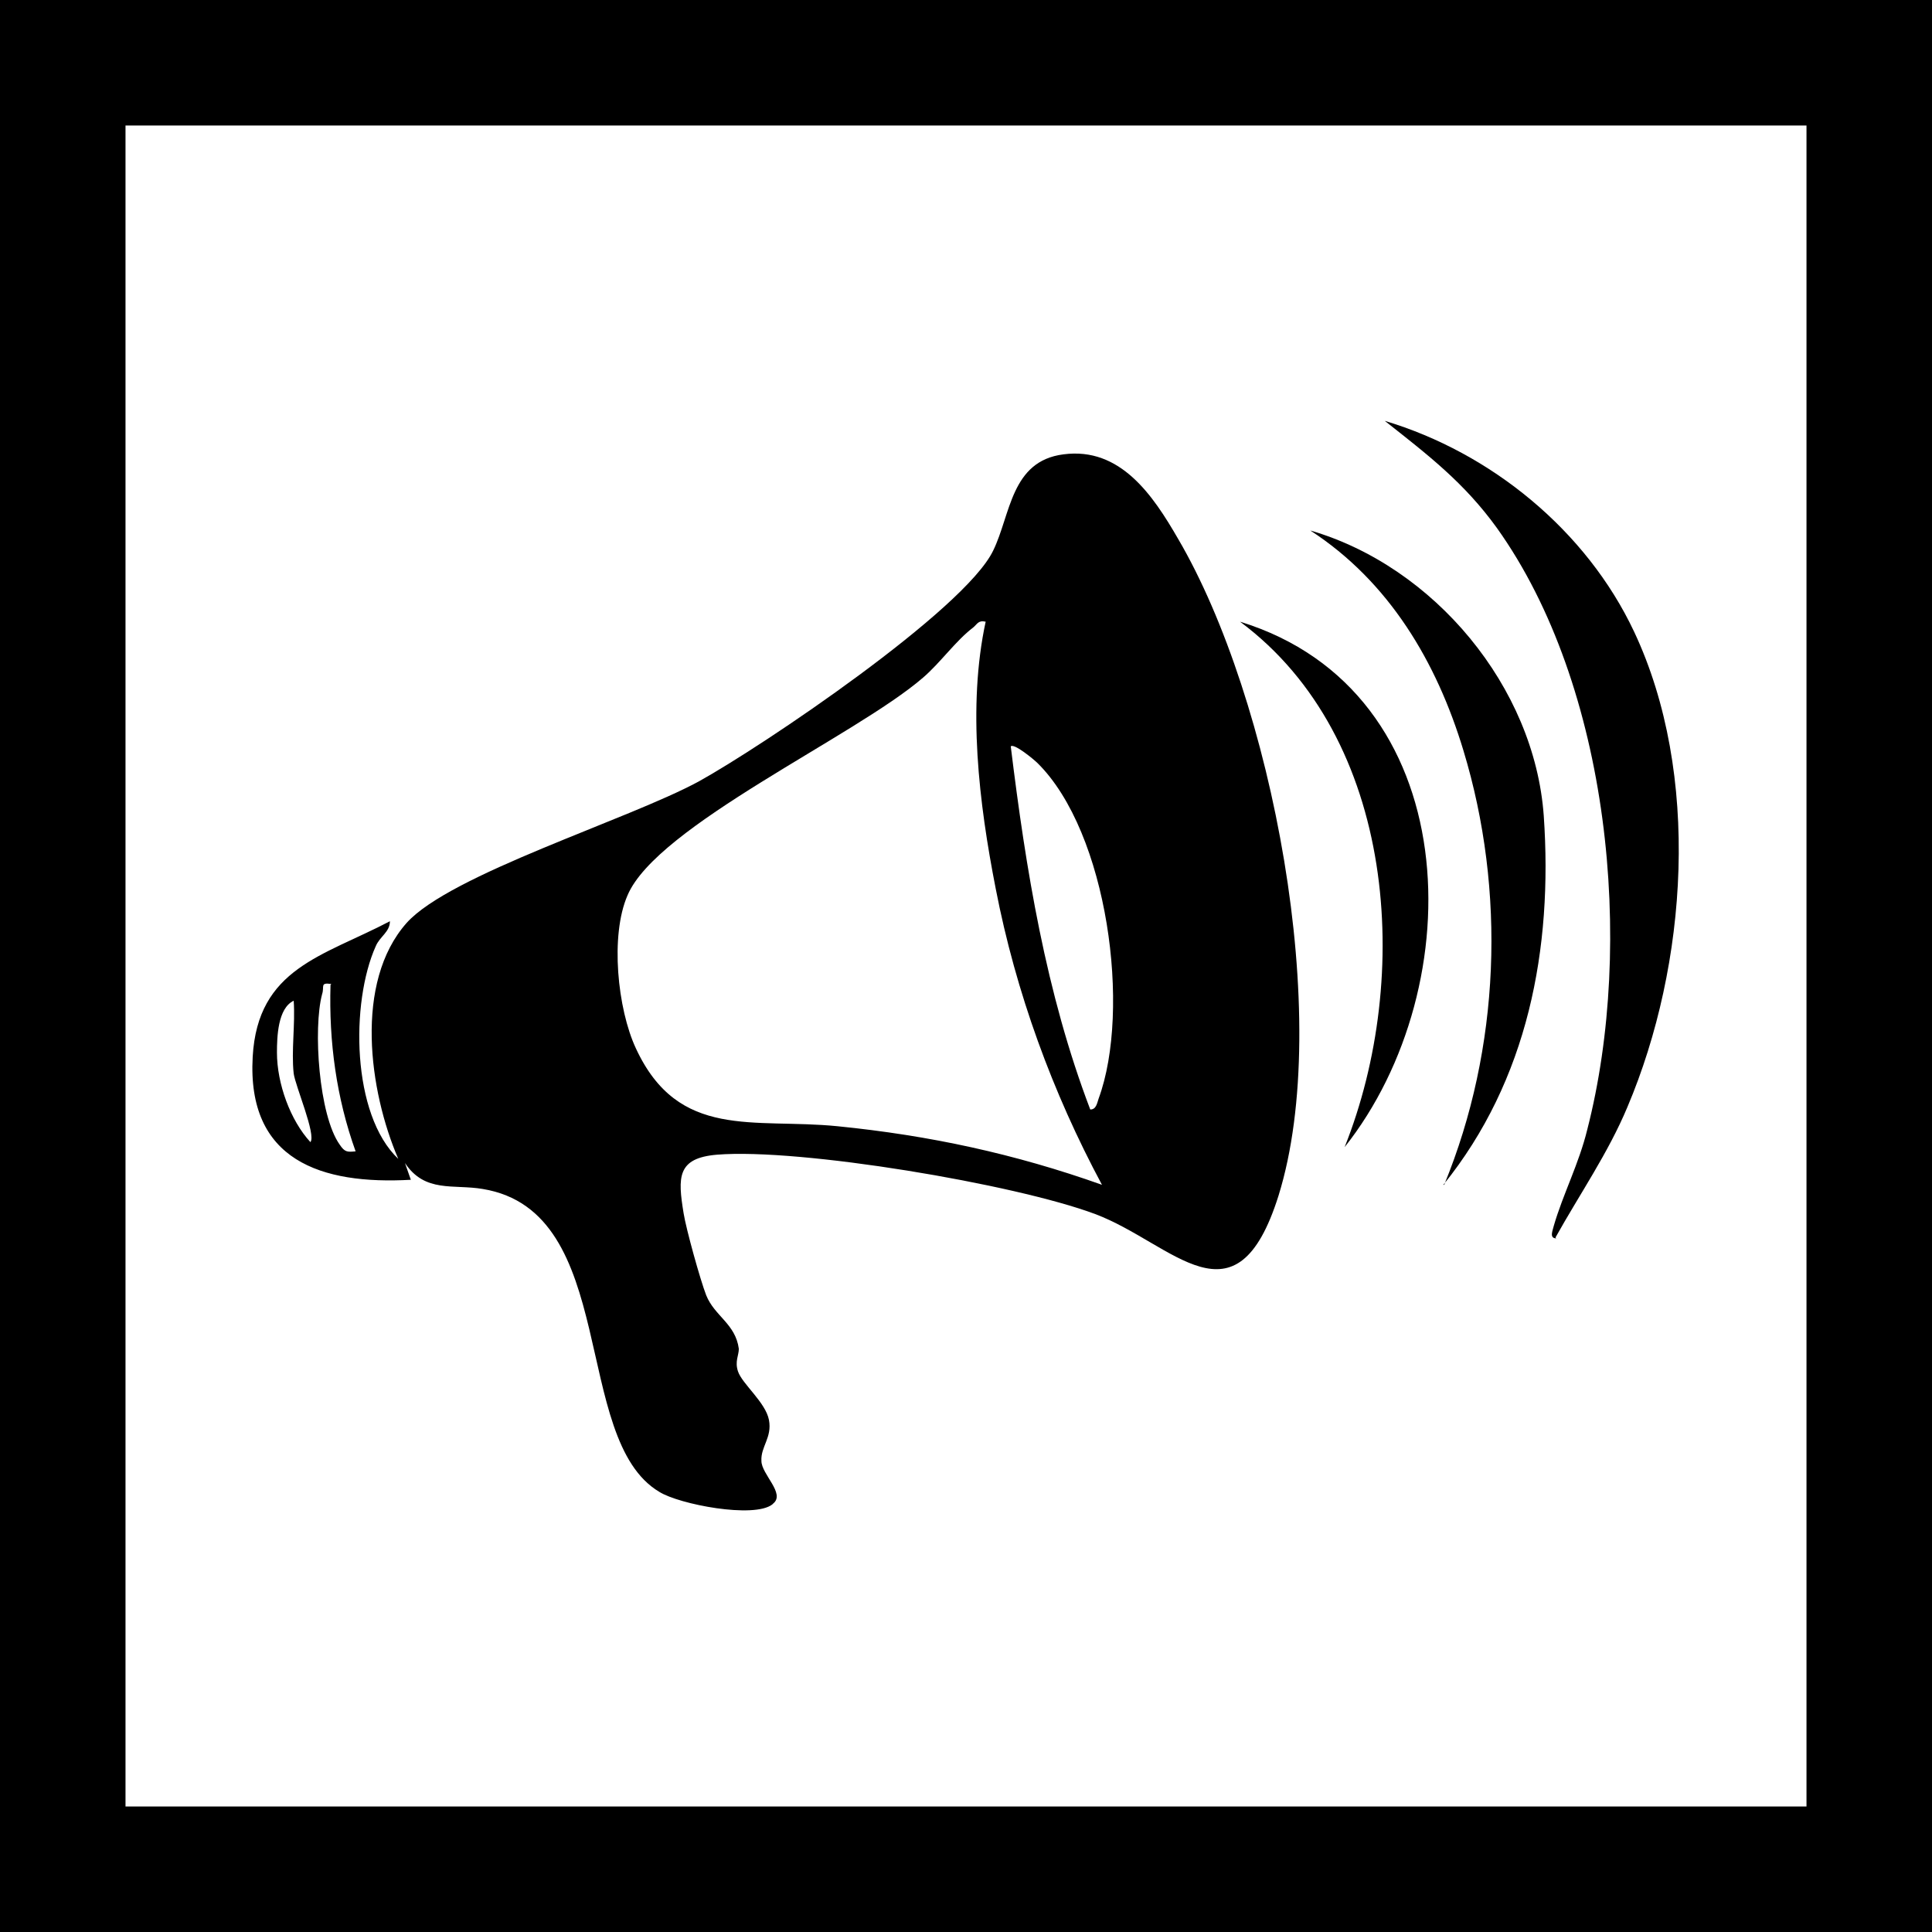
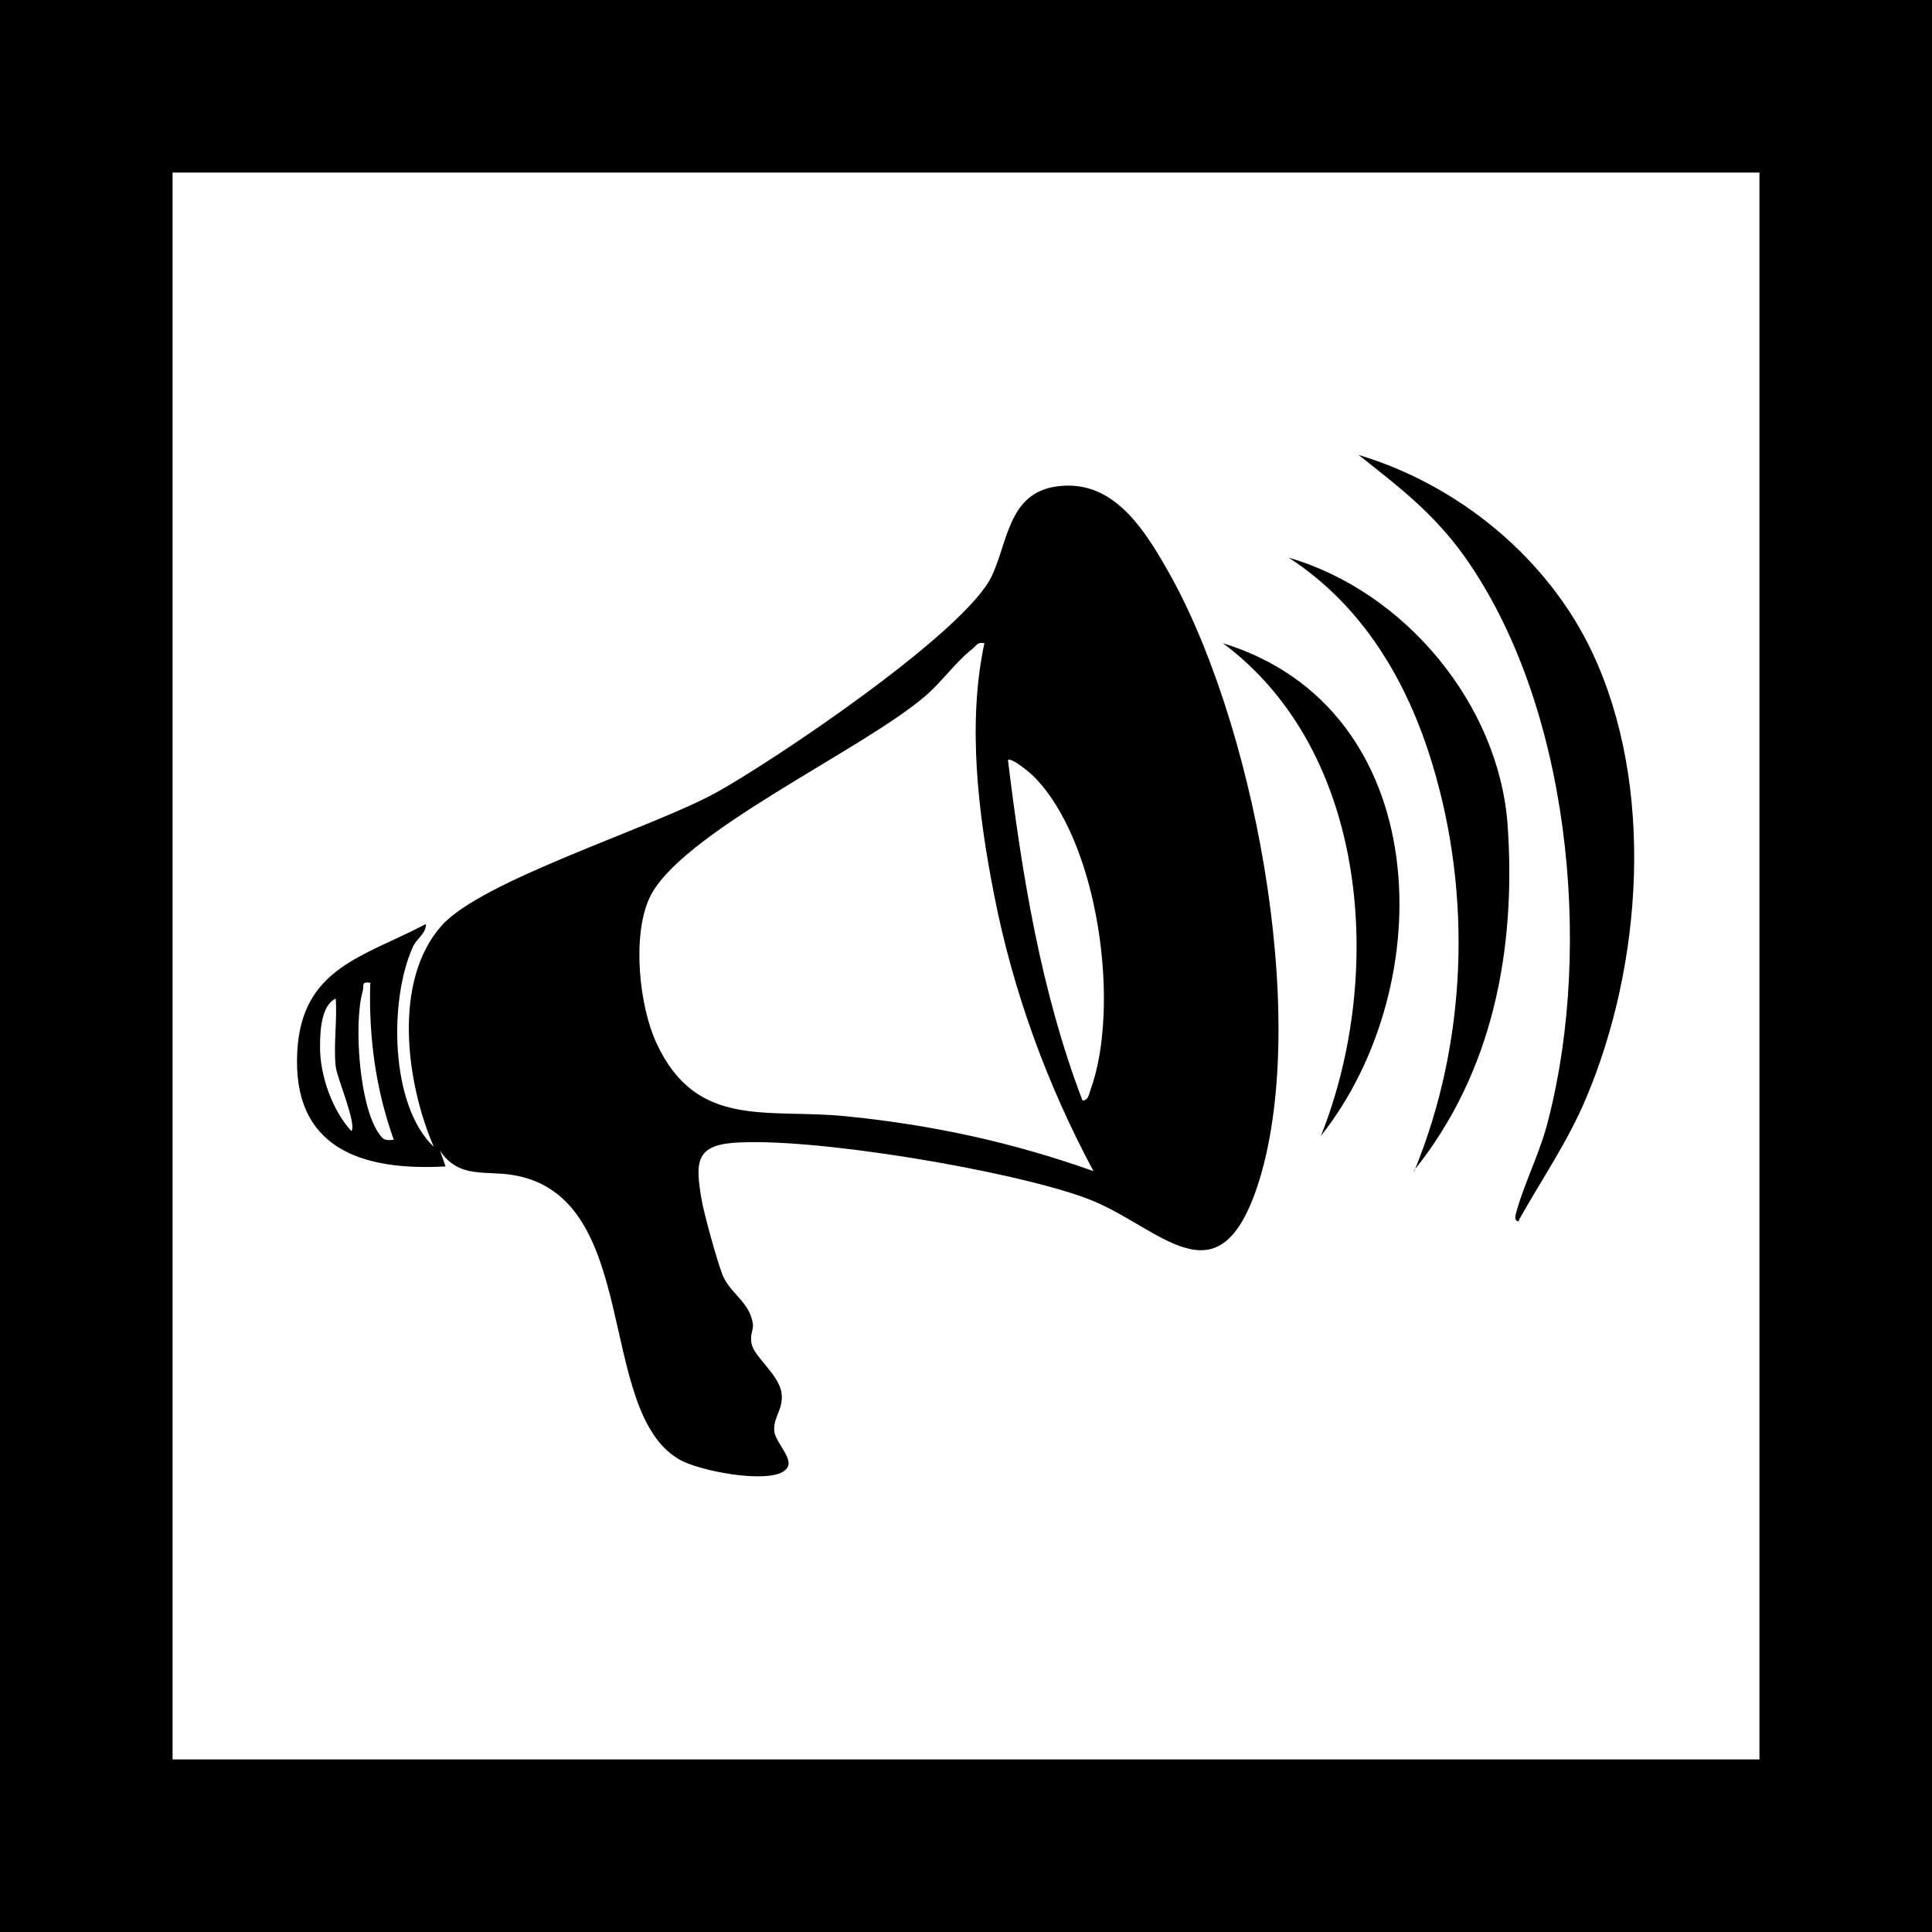
- <svg xmlns="http://www.w3.org/2000/svg" id="_레이어_1" data-name="레이어 1" viewBox="0 0 23.09 23.09">
+ <svg xmlns="http://www.w3.org/2000/svg" id="_레이어_1" version="1.1" viewBox="0 0 24.63 24.63">
  <defs>
    <style>
-       .cls-1 {
+       .st0 {
        fill: none;
        stroke: #000;
        stroke-miterlimit: 10;
-         stroke-width: 1.5px;
+         stroke-width: 2.2px;
      }
    </style>
  </defs>
-   <rect class="cls-1" x=".75" y=".75" width="21.59" height="21.59" />
-   <path d="M9.23,17.98c-.22.17-1.11,0-1.35-.15-1.06-.63-.47-3.35-2.11-3.62-.35-.06-.69.05-.93-.31l.07.2c-1.07.06-1.96-.23-1.89-1.47.06-1.06.84-1.2,1.64-1.62,0,.13-.12.18-.17.3-.3.67-.29,2.01.27,2.54-.35-.81-.53-2.11.1-2.82.52-.58,2.64-1.23,3.49-1.69.76-.42,3.18-2.05,3.52-2.76.21-.43.21-1.07.84-1.15.68-.09,1.07.49,1.37,1.01,1.12,1.91,1.86,5.73,1.2,7.85-.51,1.62-1.26.57-2.19.22-.96-.36-3.53-.79-4.52-.71-.48.04-.47.27-.4.7.03.19.2.8.27.98.1.25.35.34.39.64,0,.08-.05.15-.01.27.05.15.33.37.37.58.04.21-.1.32-.09.49,0,.16.29.39.14.51M11.78,7.43c-.09-.02-.1.03-.15.07-.21.16-.39.42-.6.6-.81.7-3.18,1.77-3.53,2.6-.21.48-.12,1.36.1,1.83.51,1.1,1.41.83,2.41.93,1.1.11,2.12.33,3.16.7-.59-1.1-1.03-2.3-1.27-3.54-.2-1.02-.34-2.17-.12-3.19M13.03,13.26c.07,0,.08-.07.1-.13.39-1.06.11-3.18-.73-4.01-.04-.04-.28-.24-.32-.2.18,1.47.42,2.95.95,4.34M3.96,11.76c-.14-.02-.08.03-.11.12-.11.41-.04,1.45.21,1.8.06.09.09.09.19.08-.23-.64-.32-1.31-.3-1.99M3.51,12.83c-.03-.27.02-.59,0-.87-.19.09-.2.43-.2.62,0,.37.16.81.4,1.07.07-.09-.18-.67-.2-.82" />
-   <path d="M18.6,14.8c-.09,0-.04-.1-.03-.15.11-.38.3-.74.4-1.15.57-2.22.27-5.3-1.08-7.19-.39-.54-.82-.87-1.34-1.28,1.27.38,2.41,1.31,2.98,2.52.8,1.7.64,3.98-.08,5.68-.23.55-.57,1.04-.86,1.56" />
-   <path d="M17.26,14.16c.67-1.63.74-3.51.23-5.19-.32-1.06-.89-2.02-1.83-2.63,1.48.43,2.68,1.87,2.79,3.41.11,1.59-.19,3.16-1.2,4.41" />
-   <path d="M16.07,13.71c.81-2.03.62-4.89-1.25-6.28,2.7.83,2.78,4.35,1.25,6.28" />
+   <rect class="st0" x="1.1" y="1.1" width="22.43" height="22.43" />
+   <path d="M10,18.75c-.22.17-1.11,0-1.35-.15-1.06-.63-.47-3.35-2.11-3.62-.35-.06-.69.05-.93-.31l.07.2c-1.07.06-1.96-.23-1.89-1.47.06-1.06.84-1.2,1.64-1.62,0,.13-.12.18-.17.3-.3.67-.29,2.01.27,2.54-.35-.81-.53-2.11.1-2.82.52-.58,2.64-1.23,3.49-1.69.76-.42,3.18-2.05,3.52-2.76.21-.43.21-1.07.84-1.15.68-.09,1.07.49,1.37,1.01,1.12,1.91,1.86,5.73,1.2,7.85-.51,1.62-1.26.57-2.19.22-.96-.36-3.53-.79-4.52-.71-.48.04-.47.27-.4.7.03.19.2.8.27.98.1.25.35.34.39.64,0,.08-.05.15-.01.27.05.15.33.37.37.58s-.1.32-.09.49c0,.16.29.39.14.51M12.55,8.2c-.09-.02-.1.03-.15.07-.21.16-.39.42-.6.6-.81.7-3.18,1.77-3.53,2.6-.21.48-.12,1.36.1,1.83.51,1.1,1.41.83,2.41.93,1.1.11,2.12.33,3.16.7-.59-1.1-1.03-2.3-1.27-3.54-.2-1.02-.34-2.17-.12-3.19M13.8,14.03c.07,0,.08-.07.1-.13.39-1.06.11-3.18-.73-4.01-.04-.04-.28-.24-.32-.2.18,1.47.42,2.95.95,4.34M4.73,12.53c-.14-.02-.08.03-.11.12-.11.41-.04,1.45.21,1.8.06.09.09.09.19.08-.23-.64-.32-1.31-.3-1.99M4.28,13.6c-.03-.27.02-.59,0-.87-.19.09-.2.43-.2.62,0,.37.16.81.4,1.07.07-.09-.18-.67-.2-.82" />
+   <path d="M19.37,15.57c-.09,0-.04-.1-.03-.15.11-.38.3-.74.4-1.15.57-2.22.27-5.3-1.08-7.19-.39-.54-.82-.87-1.34-1.28,1.27.38,2.41,1.31,2.98,2.52.8,1.7.64,3.98-.08,5.68-.23.55-.57,1.04-.86,1.56" />
+   <path d="M18.03,14.93c.67-1.63.74-3.51.23-5.19-.32-1.06-.89-2.02-1.83-2.63,1.48.43,2.68,1.87,2.79,3.41.11,1.59-.19,3.16-1.2,4.41" />
+   <path d="M16.84,14.48c.81-2.03.62-4.89-1.25-6.28,2.7.83,2.78,4.35,1.25,6.28" />
</svg>
